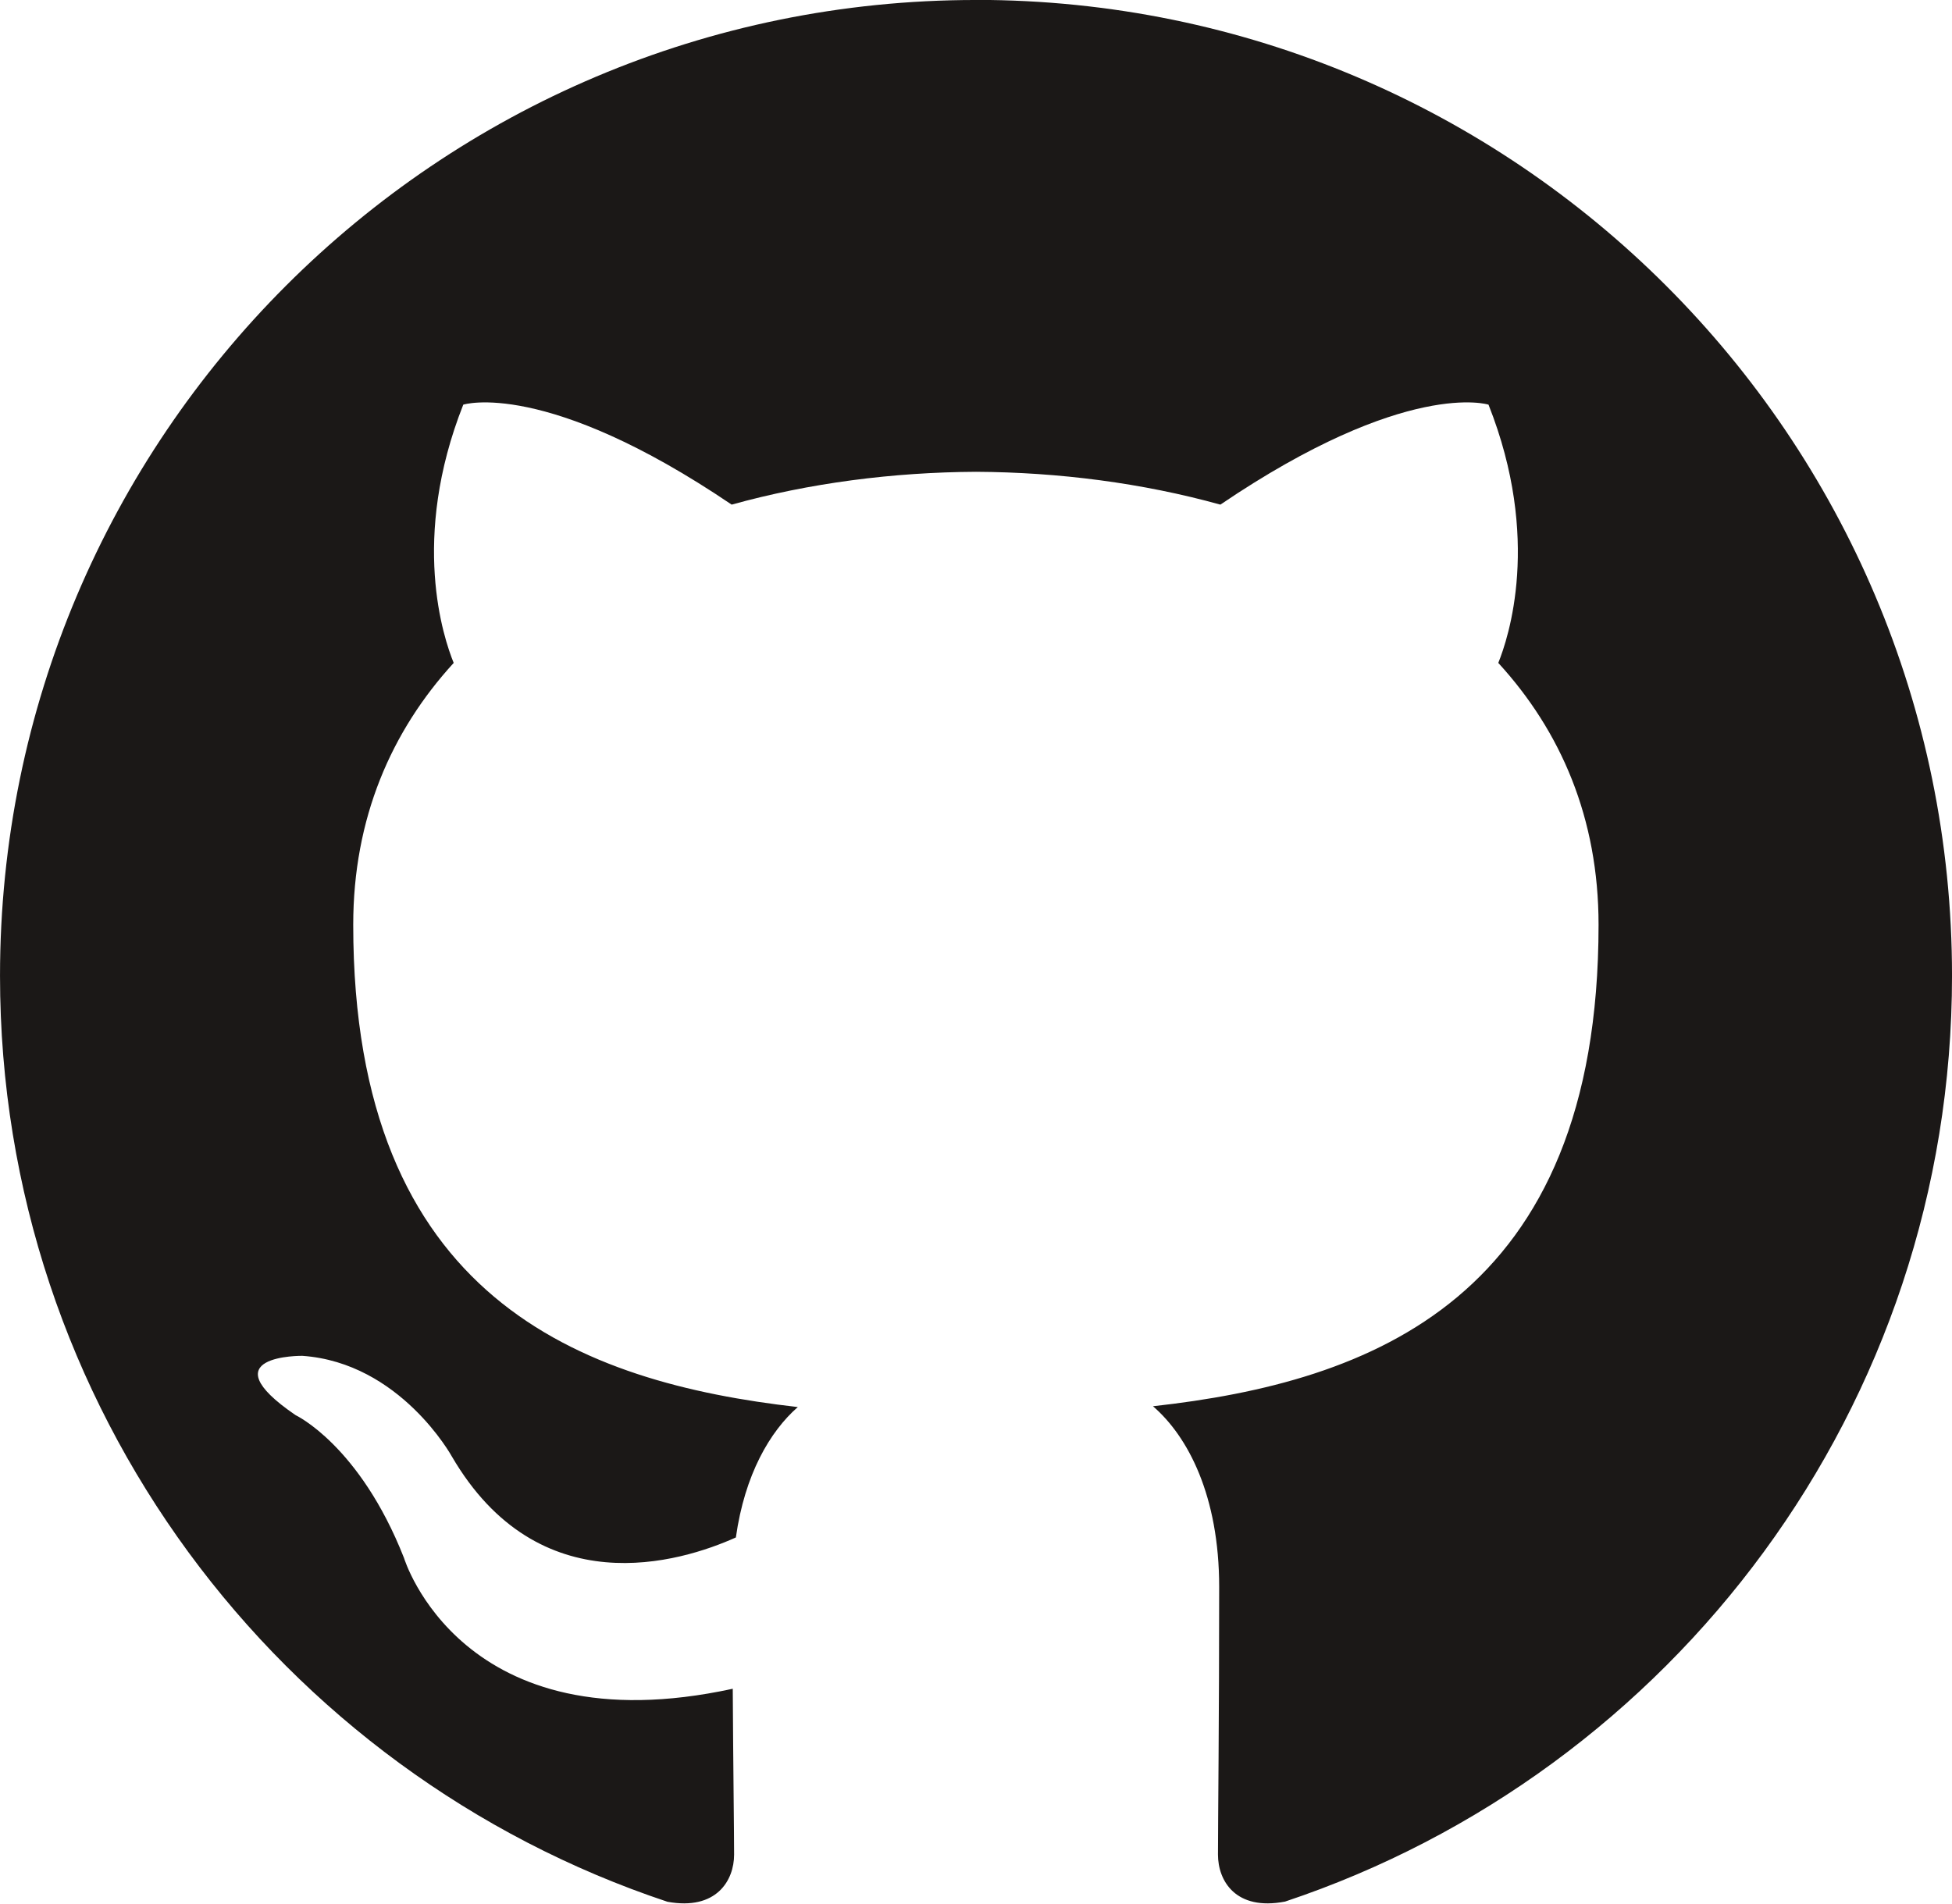
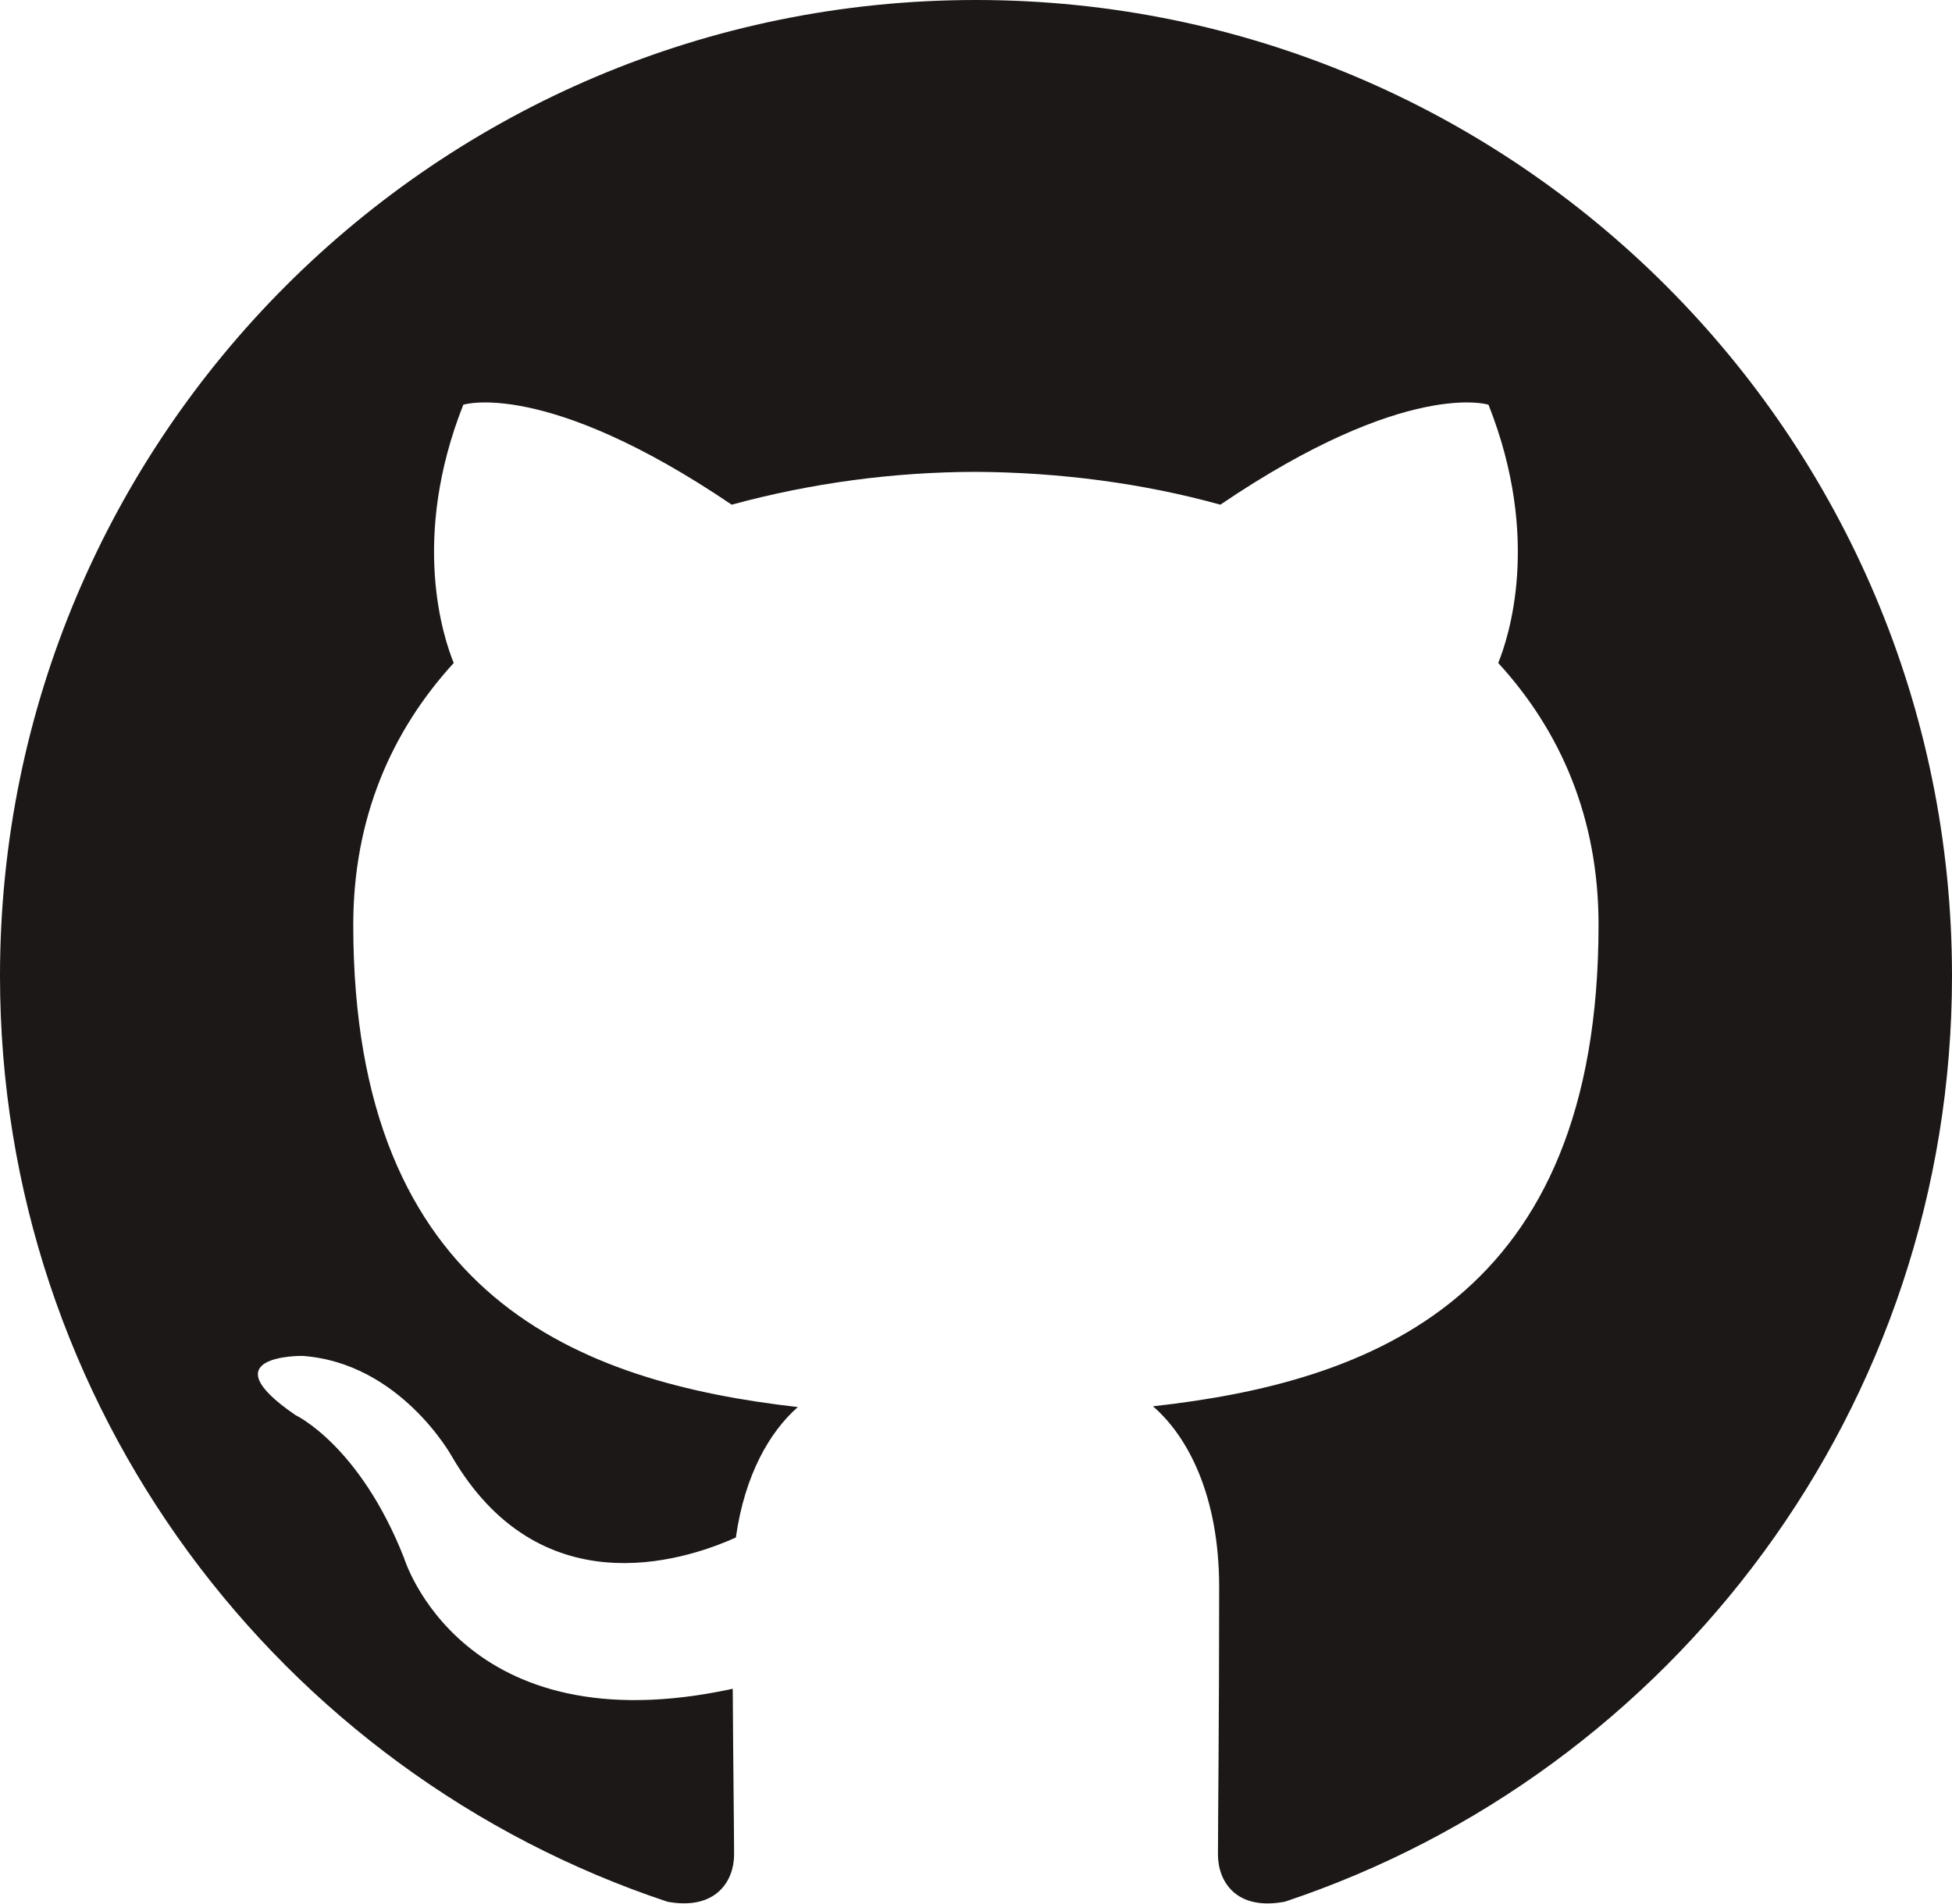
- <svg xmlns="http://www.w3.org/2000/svg" version="1.1" width="40.724" height="39.719" id="svg3508">
-   <defs id="defs3510" />
-   <g transform="translate(-271.0667,-478.2172)" id="layer1">
-     <path d="m 291.427,478.217 c -11.242,0 -20.36,9.116 -20.36,20.363 0,8.995 5.834,16.628 13.925,19.321 1.019,0.186 1.39,-0.443 1.39,-0.983 0,-0.484 -0.018,-1.764 -0.028,-3.462 -5.664,1.23 -6.859,-2.73 -6.859,-2.73 -0.926,-2.353 -2.261,-2.979 -2.261,-2.979 -1.849,-1.262 0.14,-1.238 0.14,-1.238 2.044,0.144 3.119,2.099 3.119,2.099 1.816,3.111 4.766,2.212 5.926,1.691 0.185,-1.315 0.711,-2.212 1.292,-2.721 -4.521,-0.515 -9.275,-2.261 -9.275,-10.064 0,-2.224 0.794,-4.04 2.096,-5.464 -0.21,-0.515 -0.909,-2.585 0.2,-5.389 0,0 1.709,-0.547 5.599,2.086 1.624,-0.451 3.366,-0.676 5.098,-0.685 1.73,0.009 3.471,0.234 5.098,0.685 3.888,-2.634 5.594,-2.086 5.594,-2.086 1.111,2.804 0.412,4.874 0.204,5.389 1.305,1.424 2.092,3.24 2.092,5.464 0,7.822 -4.761,9.544 -9.296,10.047 0.73,0.629 1.381,1.871 1.381,3.771 0,2.721 -0.025,4.918 -0.025,5.585 0,0.545 0.367,1.179 1.4,0.98 8.085,-2.699 13.914,-10.325 13.914,-19.319 0,-11.246 -9.117,-20.363 -20.364,-20.363" id="path3132" style="fill:#1b1817;fill-opacity:1;fill-rule:evenodd;stroke:none" />
-   </g>
+ <svg xmlns="http://www.w3.org/2000/svg" width="40.724" height="39.719">
+   <path d="M20.36 0C9.117 0 0 9.116 0 20.363c0 8.995 5.834 16.627 13.925 19.32 1.019.187 1.39-.442 1.39-.982 0-.483-.018-1.763-.028-3.462-5.663 1.23-6.858-2.73-6.858-2.73-.927-2.353-2.262-2.979-2.262-2.979-1.848-1.262.14-1.237.14-1.237 2.044.143 3.12 2.098 3.12 2.098 1.815 3.112 4.765 2.213 5.925 1.692.185-1.315.712-2.213 1.293-2.722-4.521-.515-9.275-2.261-9.275-10.063 0-2.224.794-4.04 2.096-5.464-.21-.515-.909-2.585.2-5.389 0 0 1.709-.548 5.599 2.086a19.555 19.555 0 0 1 5.097-.685c1.73.01 3.472.234 5.098.685 3.887-2.634 5.594-2.086 5.594-2.086 1.111 2.804.412 4.874.203 5.389 1.305 1.423 2.093 3.24 2.093 5.463 0 7.823-4.761 9.544-9.296 10.048.73.629 1.381 1.871 1.381 3.771 0 2.722-.025 4.918-.025 5.585 0 .545.367 1.179 1.4.98 8.085-2.698 13.914-10.325 13.914-19.319C40.724 9.116 31.606 0 20.36 0" fill="#1b1817" fill-rule="evenodd" />
</svg>
